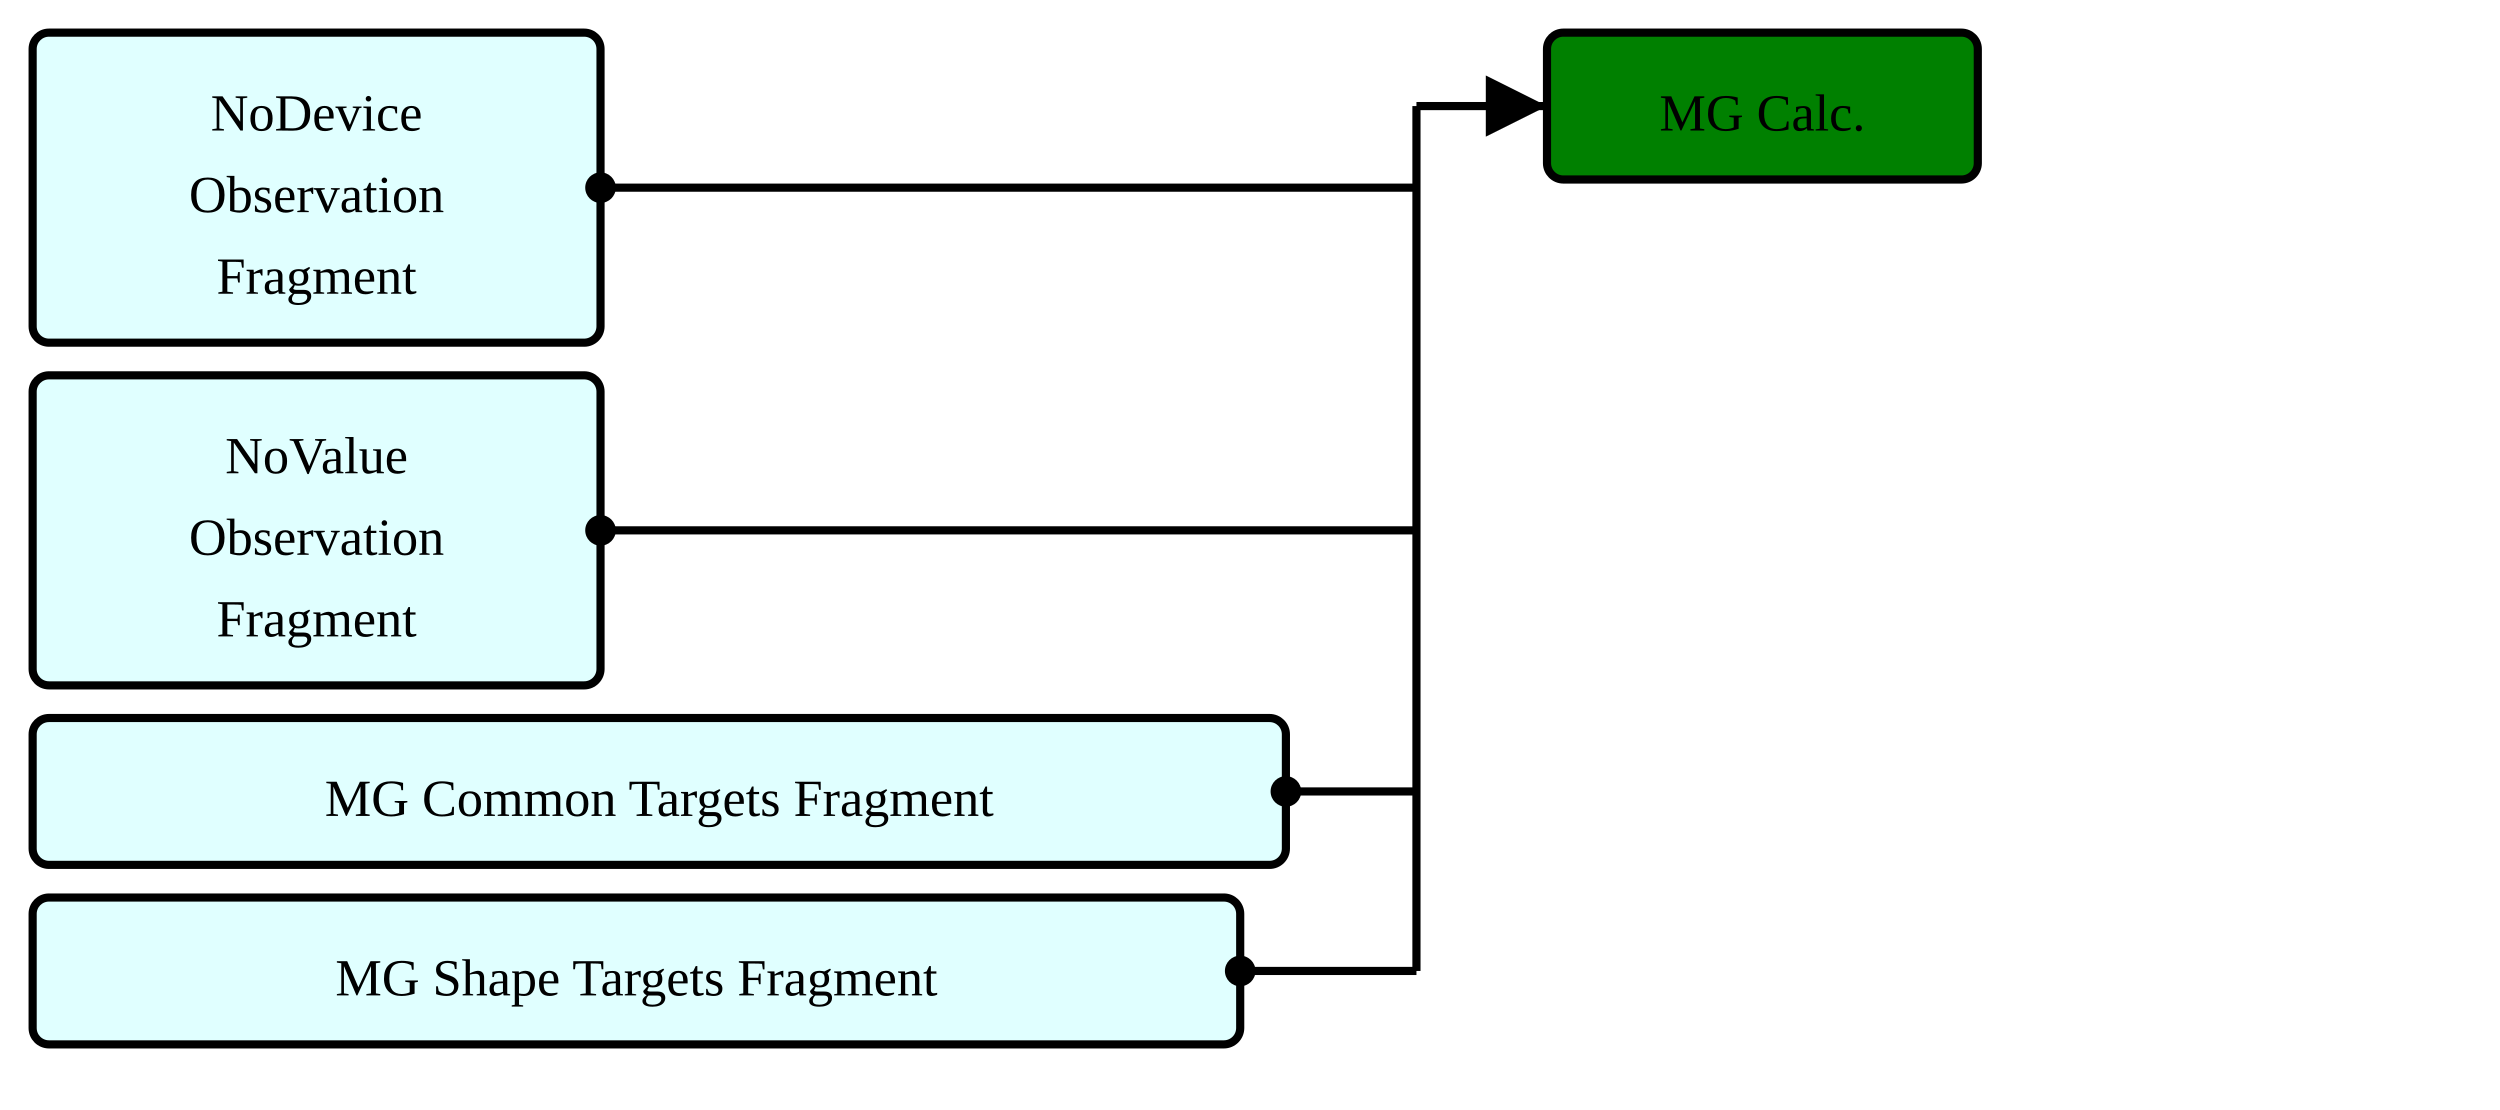
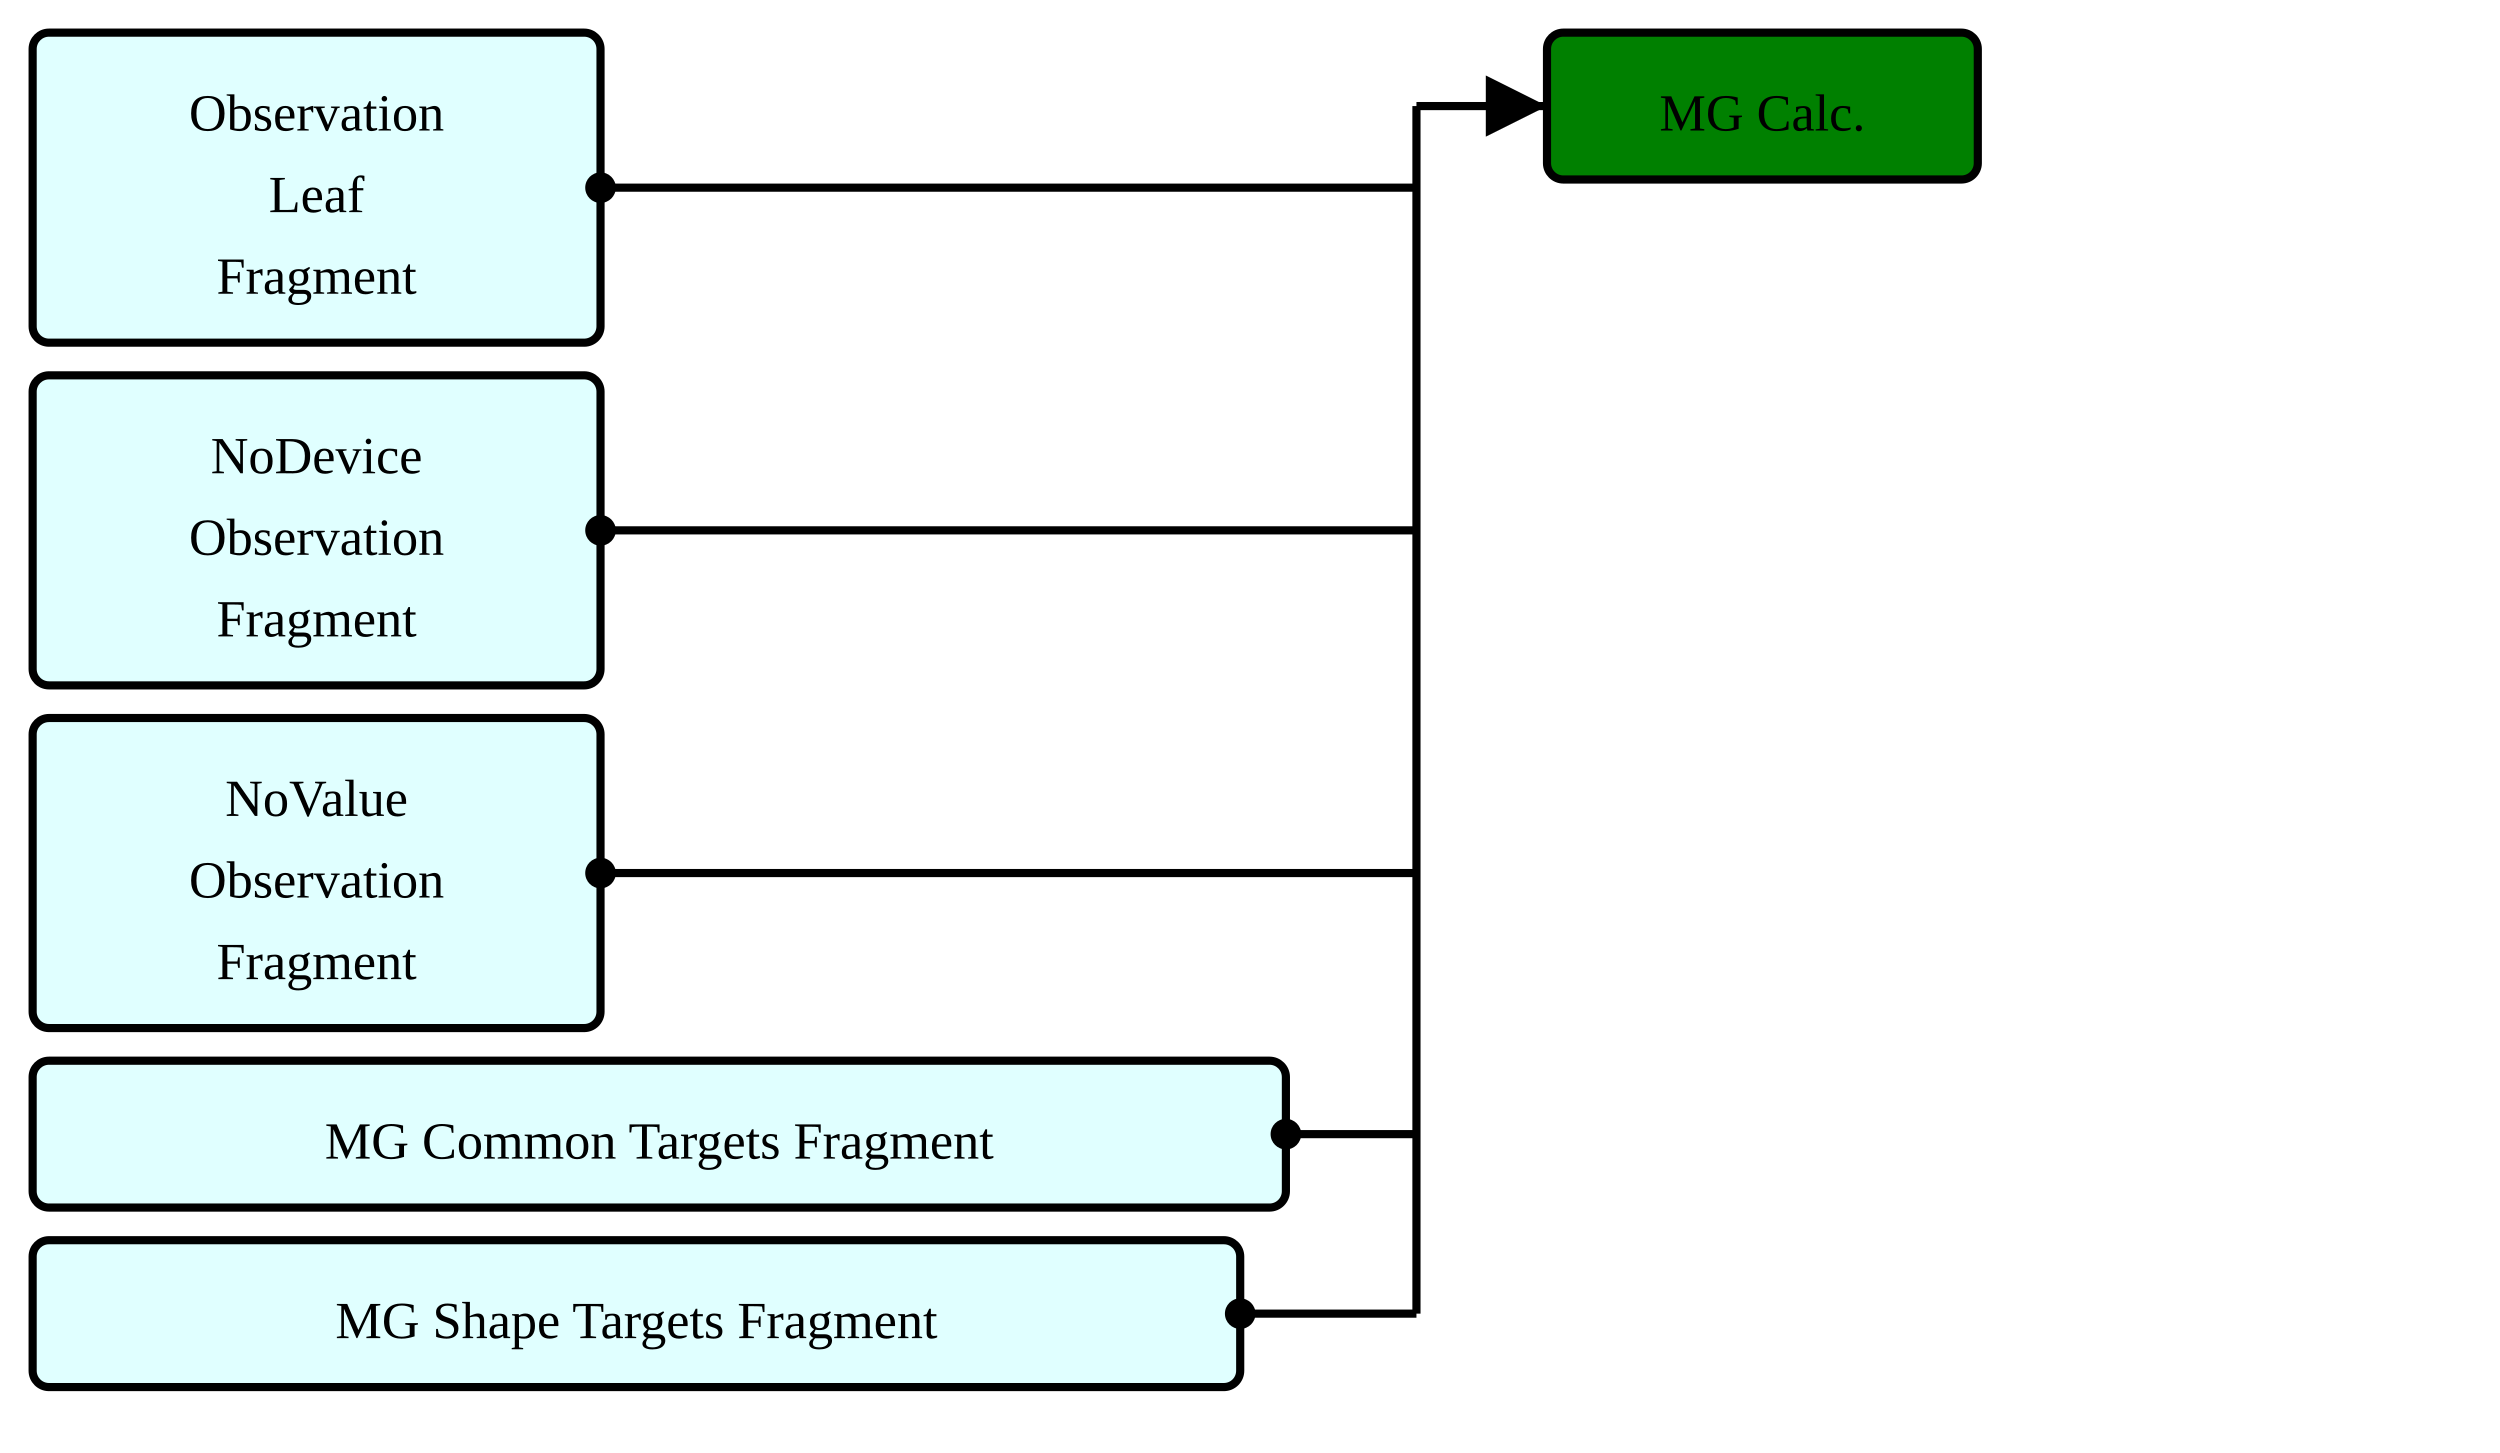
- <svg xmlns="http://www.w3.org/2000/svg" version="1.1" width="574.5" height="255">
+ <svg xmlns="http://www.w3.org/2000/svg" version="1.1" width="574.5" height="333.75">
  <defs>
    <marker id="arrowStart" markerWidth="3.75" markerHeight="3.75" markerUnits="px" refX="1.875" refY="1.875">
      <circle fill="Black" stroke-width="0" cx="1.875" cy="1.875" r="1.875" />
    </marker>
    <marker id="arrowEnd" markerWidth="7.5" markerHeight="7.5" markerUnits="px" refX="7.5" refY="3.75">
      <polygon fill="Black" stroke-width="0" points="0 0 7.5 3.75 0 7.5" />
    </marker>
  </defs>
  <g>
    <g transform="translate(7.5 7.5)">
      <rect fill="LightCyan" stroke="Black" stroke-width="1.875" x="0" y="0" width="130.5" height="71.25" rx="3.75" ry="3.75" />
+       <a href="./StructureDefinition-ObservationLeafFragment.html" target="_top">
+         <text x="65.25" y="22.5" text-anchor="middle">Observation</text>
+       </a>
+       <a href="./StructureDefinition-ObservationLeafFragment.html" target="_top">
+         <text x="65.25" y="41.25" text-anchor="middle">Leaf</text>
+       </a>
+       <a href="./StructureDefinition-ObservationLeafFragment.html" target="_top">
+         <text x="65.25" y="60" text-anchor="middle">Fragment</text>
+       </a>
+     </g>
+     <g transform="translate(7.5 86.25)">
+       <rect fill="LightCyan" stroke="Black" stroke-width="1.875" x="0" y="0" width="130.5" height="71.25" rx="3.75" ry="3.75" />
      <a href="./StructureDefinition-BreastRadObservationNoDeviceFragment.html" target="_top">
        <text x="65.25" y="22.5" text-anchor="middle">NoDevice</text>
      </a>
      <a href="./StructureDefinition-BreastRadObservationNoDeviceFragment.html" target="_top">
        <text x="65.25" y="41.25" text-anchor="middle">Observation</text>
      </a>
      <a href="./StructureDefinition-BreastRadObservationNoDeviceFragment.html" target="_top">
        <text x="65.25" y="60" text-anchor="middle">Fragment</text>
      </a>
    </g>
-     <g transform="translate(7.5 86.25)">
+     <g transform="translate(7.5 165)">
      <rect fill="LightCyan" stroke="Black" stroke-width="1.875" x="0" y="0" width="130.5" height="71.25" rx="3.75" ry="3.75" />
      <a href="./StructureDefinition-BreastRadObservationNoValueFragment.html" target="_top">
        <text x="65.25" y="22.5" text-anchor="middle">NoValue</text>
      </a>
      <a href="./StructureDefinition-BreastRadObservationNoValueFragment.html" target="_top">
        <text x="65.25" y="41.25" text-anchor="middle">Observation</text>
      </a>
      <a href="./StructureDefinition-BreastRadObservationNoValueFragment.html" target="_top">
        <text x="65.25" y="60" text-anchor="middle">Fragment</text>
      </a>
    </g>
-     <g transform="translate(7.5 165)">
+     <g transform="translate(7.5 243.75)">
      <rect fill="LightCyan" stroke="Black" stroke-width="1.875" x="0" y="0" width="288" height="33.75" rx="3.75" ry="3.75" />
      <a href="./StructureDefinition-MgCommonTargetsFragment.html" target="_top">
        <text x="144" y="22.5" text-anchor="middle">MG Common Targets Fragment</text>
      </a>
    </g>
-     <g transform="translate(7.5 206.25)">
+     <g transform="translate(7.5 285)">
      <rect fill="LightCyan" stroke="Black" stroke-width="1.875" x="0" y="0" width="277.5" height="33.75" rx="3.75" ry="3.75" />
      <a href="./StructureDefinition-MgShapeTargetsFragment.html" target="_top">
        <text x="138.75" y="22.5" text-anchor="middle">MG Shape Targets Fragment</text>
      </a>
    </g>
    <line stroke="Black" stroke-width="1.875" marker-end="url(#arrowEnd)" x1="325.5" y1="24.375" x2="355.5" y2="24.375" />
    <line stroke="Black" stroke-width="1.875" marker-start="url(#arrowStart)" x1="138" y1="43.125" x2="325.5" y2="43.125" />
    <line stroke="Black" stroke-width="1.875" marker-start="url(#arrowStart)" x1="138" y1="121.875" x2="325.5" y2="121.875" />
-     <line stroke="Black" stroke-width="1.875" marker-start="url(#arrowStart)" x1="295.5" y1="181.875" x2="325.5" y2="181.875" />
-     <line stroke="Black" stroke-width="1.875" marker-start="url(#arrowStart)" x1="285" y1="223.125" x2="325.5" y2="223.125" />
-     <line stroke="Black" stroke-width="1.875" x1="325.5" y1="24.375" x2="325.5" y2="223.125" />
+     <line stroke="Black" stroke-width="1.875" marker-start="url(#arrowStart)" x1="138" y1="200.625" x2="325.5" y2="200.625" />
+     <line stroke="Black" stroke-width="1.875" marker-start="url(#arrowStart)" x1="295.5" y1="260.625" x2="325.5" y2="260.625" />
+     <line stroke="Black" stroke-width="1.875" marker-start="url(#arrowStart)" x1="285" y1="301.875" x2="325.5" y2="301.875" />
+     <line stroke="Black" stroke-width="1.875" x1="325.5" y1="24.375" x2="325.5" y2="301.875" />
  </g>
  <g>
    <g transform="translate(355.5 7.5)">
      <rect fill="Green" stroke="Black" stroke-width="1.875" x="0" y="0" width="99" height="33.75" rx="3.75" ry="3.75" />
      <text x="49.5" y="22.5" text-anchor="middle">MG Calc.</text>
    </g>
  </g>
  <g />
</svg>
